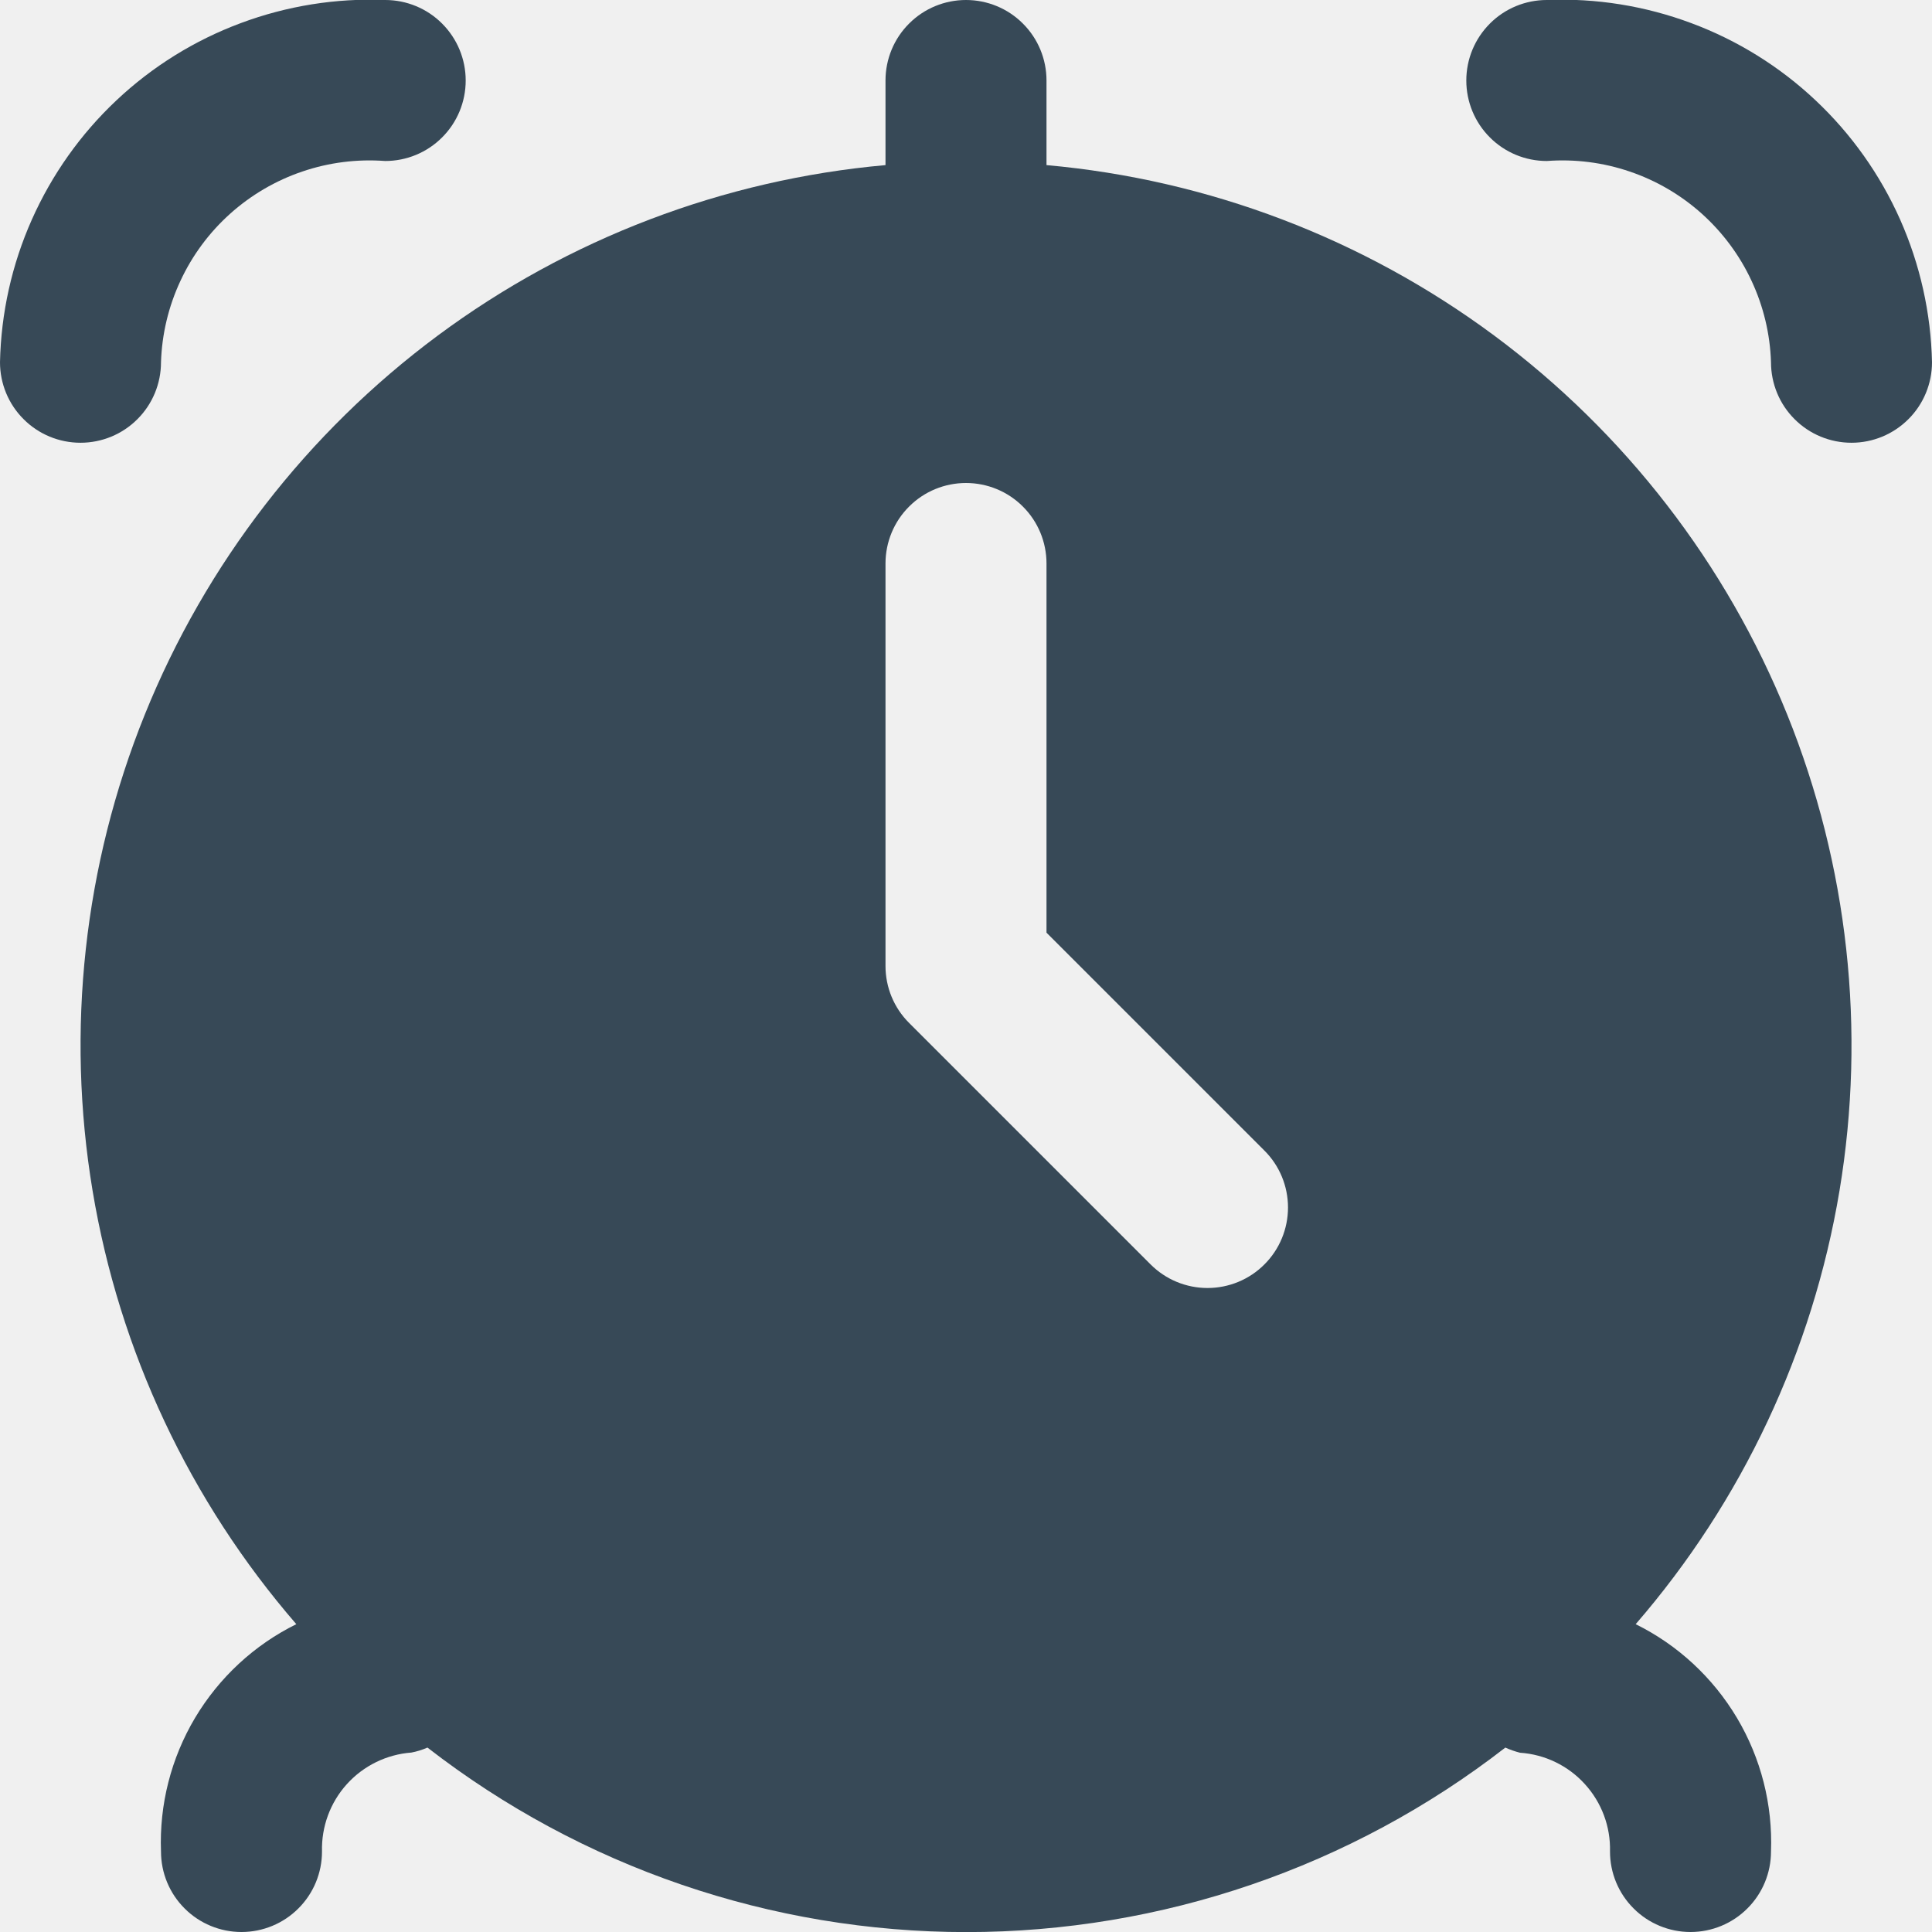
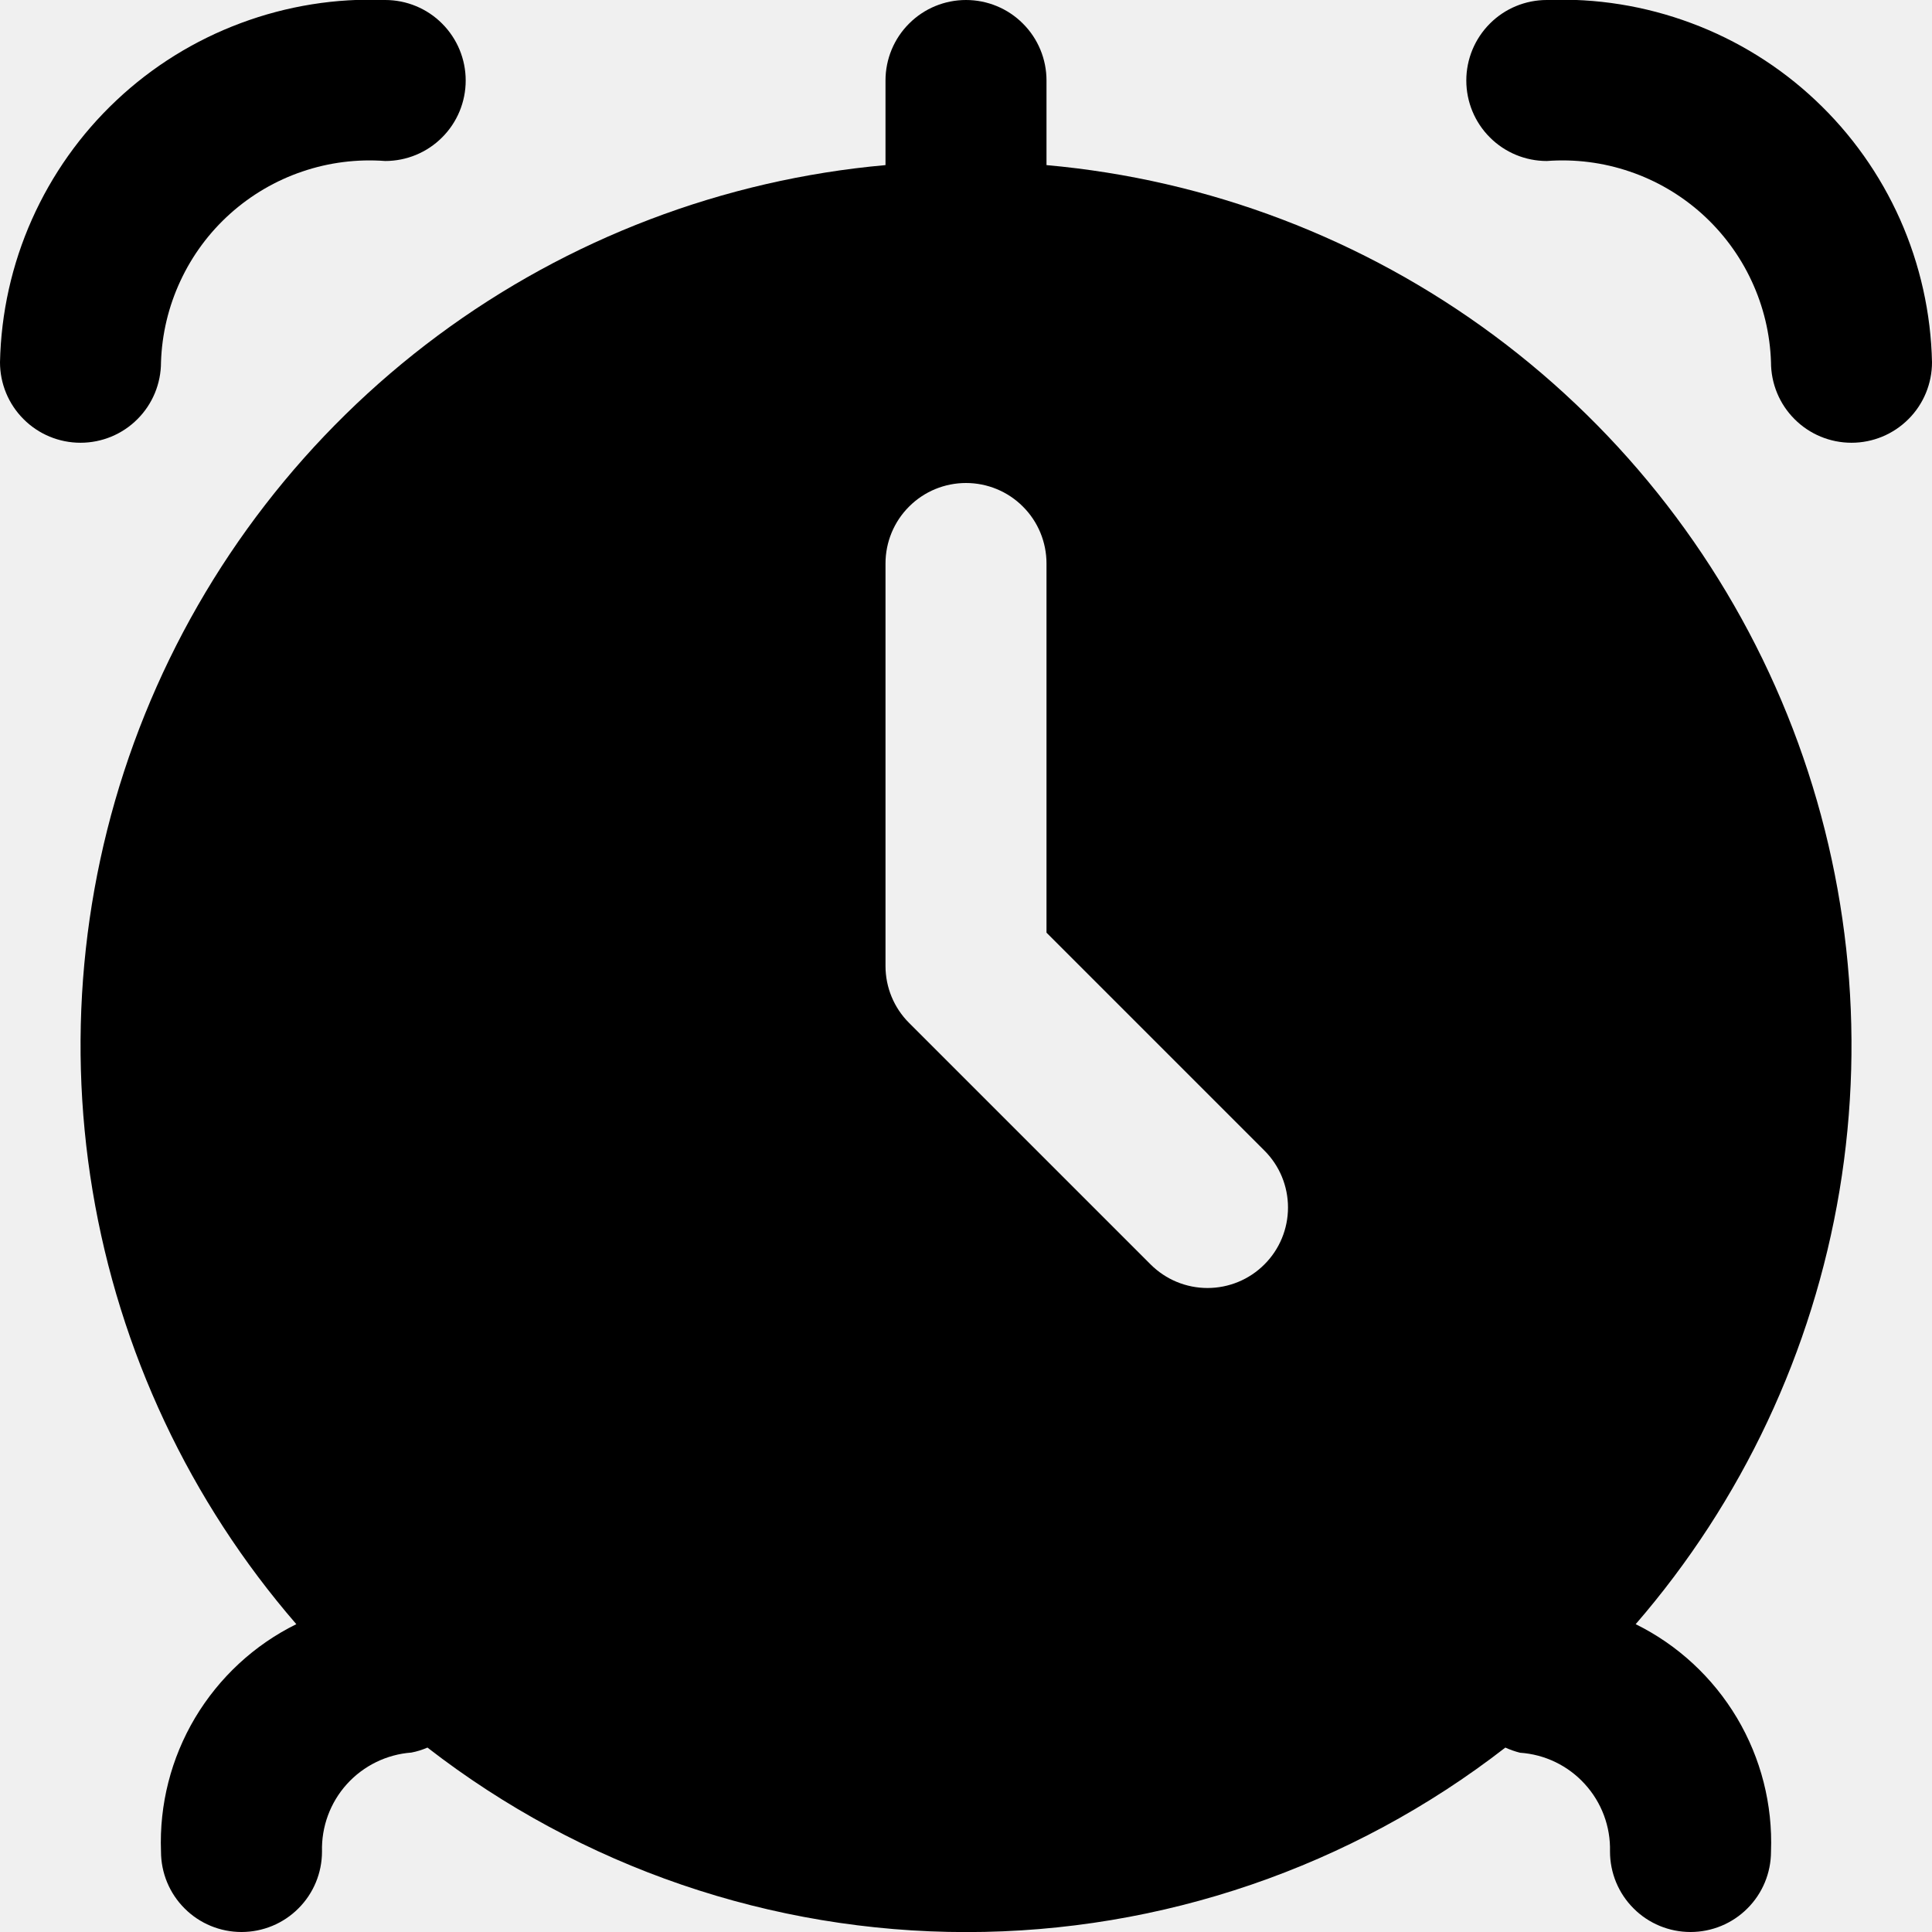
- <svg xmlns="http://www.w3.org/2000/svg" width="24" height="24" viewBox="0 0 24 24" fill="none">
+ <svg xmlns="http://www.w3.org/2000/svg" width="24" height="24" viewBox="0 0 24 24">
  <g clip-path="url(#clip0_290_6019)">
-     <path d="M24 4.5C24 4.765 23.895 5.02 23.707 5.207C23.519 5.395 23.265 5.5 23 5.5C22.735 5.5 22.48 5.395 22.293 5.207C22.105 5.02 22 4.765 22 4.5C21.989 4.151 21.907 3.807 21.759 3.49C21.612 3.173 21.401 2.889 21.141 2.655C20.881 2.422 20.576 2.243 20.245 2.131C19.914 2.018 19.564 1.974 19.215 2C18.95 2 18.695 1.895 18.508 1.707C18.32 1.52 18.215 1.265 18.215 1C18.215 0.735 18.32 0.481 18.508 0.293C18.695 0.105 18.95 0 19.215 0C19.826 -0.025 20.436 0.073 21.009 0.287C21.582 0.5 22.107 0.826 22.552 1.245C22.998 1.664 23.355 2.168 23.604 2.727C23.852 3.286 23.987 3.889 24 4.5Z" fill="#374957" />
-     <path d="M2 4.5C2.011 4.151 2.093 3.807 2.241 3.49C2.388 3.173 2.598 2.889 2.859 2.655C3.119 2.422 3.424 2.243 3.755 2.131C4.086 2.018 4.436 1.974 4.785 2C5.05 2 5.305 1.895 5.492 1.707C5.68 1.52 5.785 1.265 5.785 1C5.785 0.735 5.68 0.481 5.492 0.293C5.305 0.105 5.05 0 4.785 0C4.174 -0.025 3.564 0.073 2.991 0.287C2.418 0.5 1.893 0.826 1.448 1.245C1.002 1.664 0.645 2.168 0.396 2.727C0.147 3.286 0.013 3.889 0 4.5C0 4.765 0.105 5.02 0.293 5.207C0.48 5.395 0.735 5.5 1 5.5C1.265 5.5 1.52 5.395 1.707 5.207C1.895 5.02 2 4.765 2 4.5Z" fill="#374957" />
-     <path d="M20.319 20.176C21.642 18.648 22.518 16.785 22.851 14.791C23.183 12.797 22.958 10.75 22.201 8.876C21.444 7.002 20.184 5.373 18.561 4.168C16.938 2.964 15.013 2.231 13 2.051V1C13 0.735 12.895 0.48 12.707 0.293C12.52 0.105 12.265 0 12 0C11.735 0 11.48 0.105 11.293 0.293C11.105 0.48 11 0.735 11 1V2.051C8.987 2.231 7.062 2.964 5.439 4.168C3.816 5.373 2.556 7.002 1.799 8.876C1.042 10.75 0.818 12.797 1.15 14.791C1.482 16.785 2.358 18.648 3.681 20.176C3.158 20.434 2.722 20.839 2.423 21.34C2.125 21.841 1.978 22.417 2 23C2 23.265 2.105 23.52 2.293 23.707C2.48 23.895 2.735 24 3 24C3.265 24 3.52 23.895 3.707 23.707C3.895 23.52 4 23.265 4 23C3.992 22.692 4.102 22.392 4.309 22.163C4.516 21.934 4.803 21.794 5.11 21.771C5.179 21.758 5.246 21.737 5.31 21.709C7.226 23.195 9.581 24.001 12.005 24.001C14.429 24.001 16.785 23.195 18.7 21.709C18.759 21.736 18.82 21.757 18.882 21.773C19.191 21.794 19.479 21.933 19.687 22.162C19.896 22.391 20.008 22.691 20 23C20 23.265 20.105 23.52 20.293 23.707C20.48 23.895 20.735 24 21 24C21.265 24 21.52 23.895 21.707 23.707C21.895 23.52 22 23.265 22 23C22.022 22.417 21.875 21.841 21.577 21.34C21.278 20.839 20.842 20.434 20.319 20.176ZM15.707 15.707C15.52 15.895 15.265 16 15 16C14.735 16 14.481 15.895 14.293 15.707L11.293 12.707C11.105 12.52 11 12.265 11 12V7C11 6.735 11.105 6.48 11.293 6.293C11.48 6.105 11.735 6 12 6C12.265 6 12.52 6.105 12.707 6.293C12.895 6.48 13 6.735 13 7V11.586L15.707 14.293C15.895 14.48 16 14.735 16 15C16 15.265 15.895 15.52 15.707 15.707Z" fill="#374957" />
+     <path d="M24 4.5C24 4.765 23.895 5.02 23.707 5.207C23.519 5.395 23.265 5.5 23 5.5C22.735 5.5 22.48 5.395 22.293 5.207C22.105 5.02 22 4.765 22 4.5C21.989 4.151 21.907 3.807 21.759 3.49C21.612 3.173 21.401 2.889 21.141 2.655C20.881 2.422 20.576 2.243 20.245 2.131C19.914 2.018 19.564 1.974 19.215 2C18.95 2 18.695 1.895 18.508 1.707C18.32 1.52 18.215 1.265 18.215 1C18.215 0.735 18.32 0.481 18.508 0.293C18.695 0.105 18.95 0 19.215 0C19.826 -0.025 20.436 0.073 21.009 0.287C21.582 0.5 22.107 0.826 22.552 1.245C22.998 1.664 23.355 2.168 23.604 2.727C23.852 3.286 23.987 3.889 24 4.5Z" fill="currentColor" />
+     <path d="M2 4.5C2.011 4.151 2.093 3.807 2.241 3.49C2.388 3.173 2.598 2.889 2.859 2.655C3.119 2.422 3.424 2.243 3.755 2.131C4.086 2.018 4.436 1.974 4.785 2C5.05 2 5.305 1.895 5.492 1.707C5.68 1.52 5.785 1.265 5.785 1C5.785 0.735 5.68 0.481 5.492 0.293C5.305 0.105 5.05 0 4.785 0C4.174 -0.025 3.564 0.073 2.991 0.287C2.418 0.5 1.893 0.826 1.448 1.245C1.002 1.664 0.645 2.168 0.396 2.727C0.147 3.286 0.013 3.889 0 4.5C0 4.765 0.105 5.02 0.293 5.207C0.48 5.395 0.735 5.5 1 5.5C1.265 5.5 1.52 5.395 1.707 5.207C1.895 5.02 2 4.765 2 4.5Z" fill="currentColor" />
+     <path d="M20.319 20.176C21.642 18.648 22.518 16.785 22.851 14.791C23.183 12.797 22.958 10.75 22.201 8.876C21.444 7.002 20.184 5.373 18.561 4.168C16.938 2.964 15.013 2.231 13 2.051V1C13 0.735 12.895 0.48 12.707 0.293C12.52 0.105 12.265 0 12 0C11.735 0 11.48 0.105 11.293 0.293C11.105 0.48 11 0.735 11 1V2.051C8.987 2.231 7.062 2.964 5.439 4.168C3.816 5.373 2.556 7.002 1.799 8.876C1.042 10.75 0.818 12.797 1.15 14.791C1.482 16.785 2.358 18.648 3.681 20.176C3.158 20.434 2.722 20.839 2.423 21.34C2.125 21.841 1.978 22.417 2 23C2 23.265 2.105 23.52 2.293 23.707C2.48 23.895 2.735 24 3 24C3.265 24 3.52 23.895 3.707 23.707C3.895 23.52 4 23.265 4 23C3.992 22.692 4.102 22.392 4.309 22.163C4.516 21.934 4.803 21.794 5.11 21.771C5.179 21.758 5.246 21.737 5.31 21.709C7.226 23.195 9.581 24.001 12.005 24.001C14.429 24.001 16.785 23.195 18.7 21.709C18.759 21.736 18.82 21.757 18.882 21.773C19.191 21.794 19.479 21.933 19.687 22.162C19.896 22.391 20.008 22.691 20 23C20 23.265 20.105 23.52 20.293 23.707C20.48 23.895 20.735 24 21 24C21.265 24 21.52 23.895 21.707 23.707C21.895 23.52 22 23.265 22 23C22.022 22.417 21.875 21.841 21.577 21.34C21.278 20.839 20.842 20.434 20.319 20.176ZM15.707 15.707C15.52 15.895 15.265 16 15 16C14.735 16 14.481 15.895 14.293 15.707L11.293 12.707C11.105 12.52 11 12.265 11 12V7C11 6.735 11.105 6.48 11.293 6.293C11.48 6.105 11.735 6 12 6C12.265 6 12.52 6.105 12.707 6.293C12.895 6.48 13 6.735 13 7V11.586L15.707 14.293C15.895 14.48 16 14.735 16 15C16 15.265 15.895 15.52 15.707 15.707Z" fill="currentColor" />
  </g>
  <defs>
    <clipPath id="clip0_290_6019">
      <rect width="24" height="24" fill="white" />
    </clipPath>
  </defs>
</svg>
